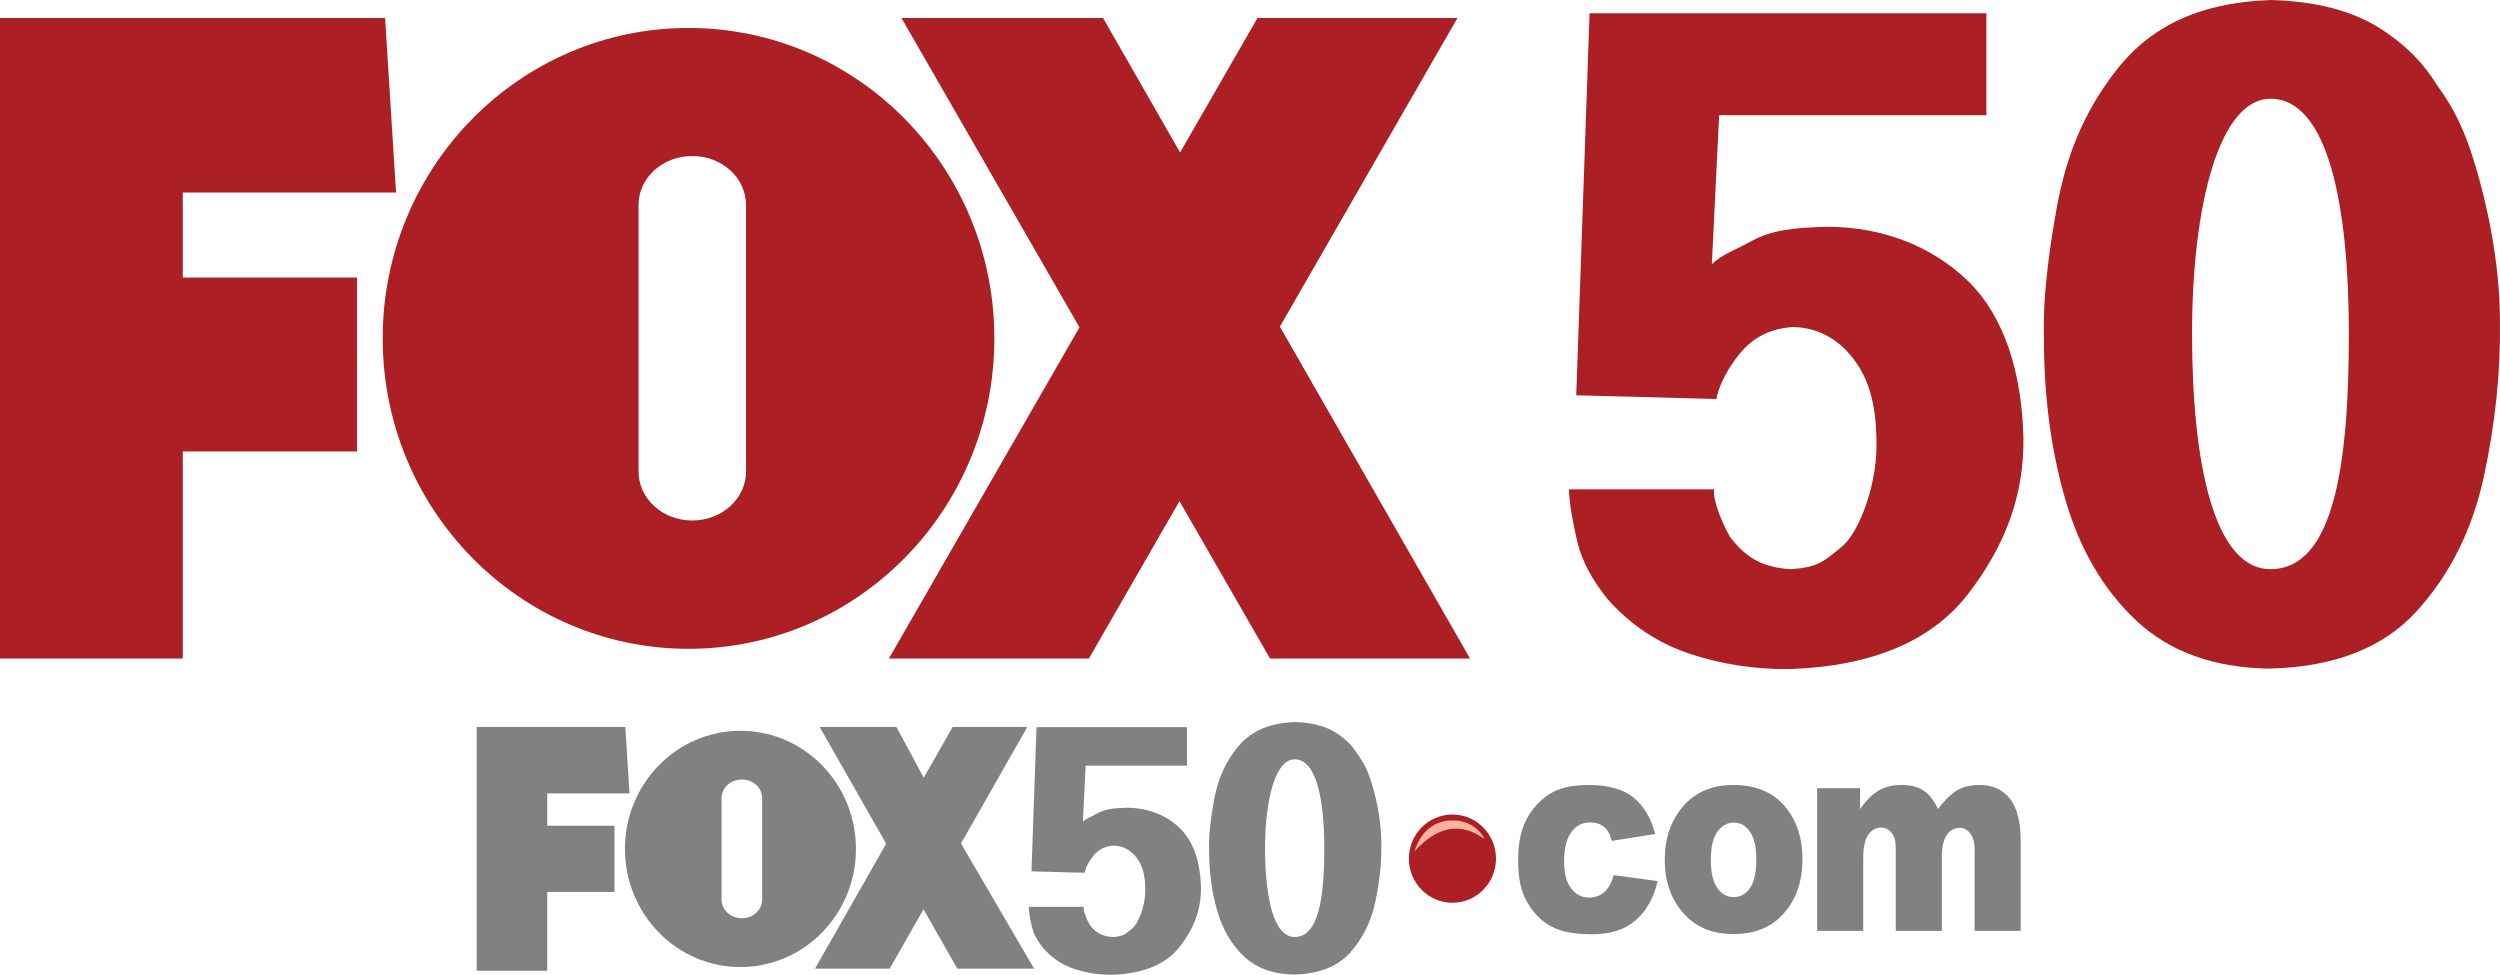
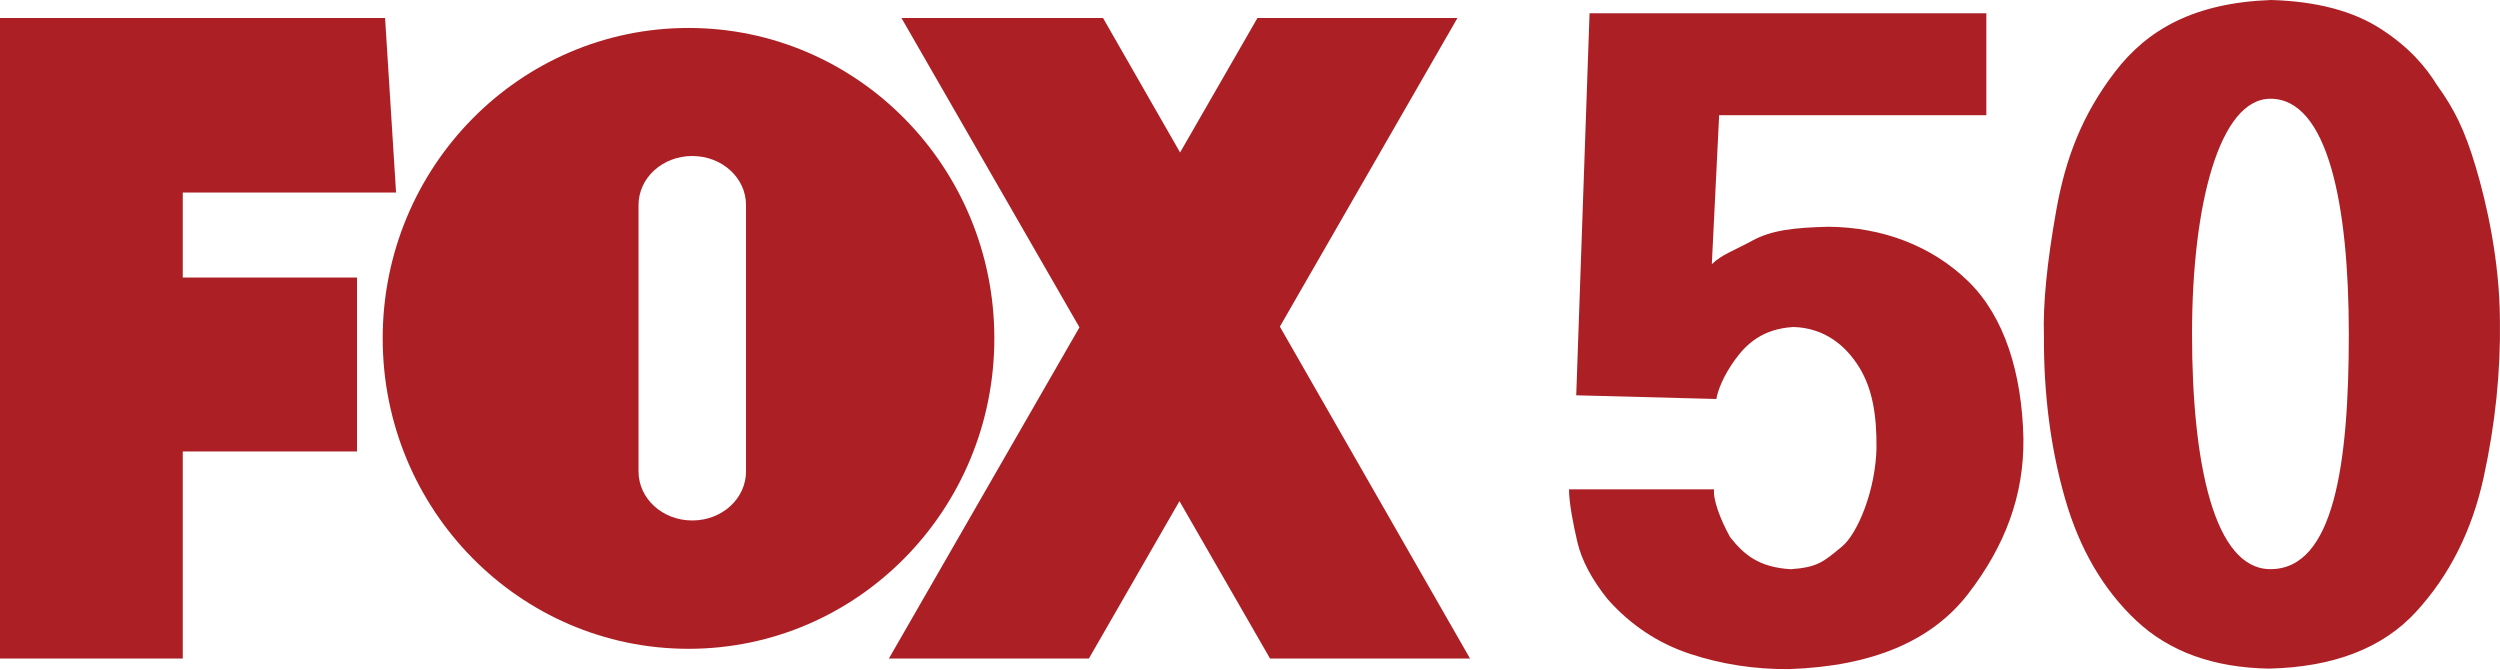
- <svg xmlns="http://www.w3.org/2000/svg" width="800" height="311.92" version="1.1">
-   <g transform="scale(.1655)">
-     <g fill="#ac1f25">
-       <g fill-rule="evenodd">
-         <path d="m0 34.781v1238.5h353.38v-400.31h336.91v-336.35h-336.91v-164.32h412.41l-21.219-337.49h-391.19z" />
-         <path d="m1331.3 54.062c-326.59 0-591.34 268.73-591.34 600.22s264.76 600.22 591.34 600.22c326.59 0 591.31-268.73 591.31-600.22s-264.73-600.22-591.31-600.22zm7.25 247.59c57.563 0 103.91 42.258 103.91 94.781v515.12c0 52.523-46.343 94.812-103.91 94.812-57.563 0-103.91-42.29-103.91-94.812v-515.12c0-52.523 46.343-94.781 103.91-94.781z" />
-         <path d="m1743 34.781 344.19 598.16-368.44 640.31h386.72l175.09-304.28 175.09 304.28h386.72l-367.69-641.69 343.41-596.78h-386.72l-149.62 260.03-149-260.03z" />
-       </g>
-       <path d="m3033.8 946.15c-0.226 23.82 7.987 67.742 16.33 102.69 8.343 34.951 27.736 71.46 58.177 109.53 44.309 50.052 97.3 85.299 158.97 105.74 61.672 20.444 125.94 30.313 192.8 29.608 159.99-5.528 275.21-54.133 345.68-145.81 70.466-91.681 108.08-189.11 106.62-300.61-2.857-125.56-36.422-235.08-106.93-303.64-70.505-68.565-166-104.33-269.88-105.22-68.212 1.596-110.96 7.016-146.92 26.643-35.966 19.628-60.136 27.277-78.739 45.791l14.159-288.08h516.64v-197.09h-767.22l-25.748 738.64 270.92 7.124c3.081-17.66 13.783-45.115 36.257-76.133 22.474-31.017 53.868-59.654 112.87-63.068 59.868 1.819 100.86 35.427 127.13 77.984 26.269 42.557 33.931 94.575 33.368 156.05-1.654 81.404-36.336 165.46-66.756 190.55-35.458 29.25-46.886 40.154-99.322 43.787-61.522-4.007-89.726-27.75-116.8-61.886-19.806-35.173-33.642-74.347-31.123-92.602z" />
-       <path d="m4391.1 0c-148.38 5.494-239.03 56.907-302 139.41-62.969 82.501-95.156 165.98-113.16 267.06-18 101.08-25.95 181.97-23.875 242.62-0.613 113.23 13.04 218.41 41 315.53 27.96 97.118 73.887 175.64 137.78 235.59 63.894 59.958 149.44 90.84 256.62 92.594 124.95-2.93 219.75-39.636 284.34-110.09 64.596-70.458 108.09-157.11 130.53-259.94 22.438-102.82 32.922-204.22 31.406-304.25-0.678-115.97-26.06-226.69-47.063-296.81-21.004-70.124-40.833-110.46-74.031-156.31-23.187-37.571-54.475-73.899-108.38-109-53.902-35.099-124.96-53.895-213.19-56.406zm-1.094 190.94c110.72 0 151.59 203.61 151.59 454.78s-28.415 454.78-151.59 454.78c-108.64 0-151.59-203.61-151.59-454.78s53.335-454.78 151.59-454.78z" />
+ <svg xmlns="http://www.w3.org/2000/svg" width="800.01" height="214.12" version="1.1">
+   <g transform="matrix(.1655 0 0 .1655 0 .000331)" fill="#ac1f25">
+     <g fill-rule="evenodd">
+       <path d="m0 34.781v1238.5h353.38v-400.31h336.91v-336.35h-336.91v-164.32h412.41l-21.219-337.49h-391.19z" />
+       <path d="m1331.3 54.062c-326.59 0-591.34 268.73-591.34 600.22s264.76 600.22 591.34 600.22c326.59 0 591.31-268.73 591.31-600.22s-264.73-600.22-591.31-600.22zm7.25 247.59c57.563 0 103.91 42.258 103.91 94.781v515.12c0 52.523-46.343 94.812-103.91 94.812-57.563 0-103.91-42.29-103.91-94.812v-515.12c0-52.523 46.343-94.781 103.91-94.781z" />
+       <path d="m1743 34.781 344.19 598.16-368.44 640.31h386.72l175.09-304.28 175.09 304.28h386.72l-367.69-641.69 343.41-596.78h-386.72l-149.62 260.03-149-260.03z" />
    </g>
-     <g fill="#808183" fill-rule="evenodd">
-       <path d="m921.71 1405.7v471.26h136.37v-152.33h130.02v-127.99h-130.02v-62.526h159.15l-8.189-128.42h-150.96z" />
-       <path d="m1431.7 1413c-123.34 0-223.32 102.26-223.32 228.4s99.986 228.4 223.32 228.4c123.34 0 223.31-102.26 223.31-228.4s-99.974-228.4-223.31-228.4zm2.738 94.215c21.739 0 39.24 16.08 39.24 36.066v196.02c0 19.986-17.502 36.078-39.24 36.078s-39.24-16.092-39.24-36.078v-196.02c0-19.986 17.502-36.066 39.24-36.066z" />
-       <path d="m1584.9 1405.7 128.51 225.65-137.57 241.55h144.4l65.378-114.79 65.378 114.79h148.46l-141.36-242.07 128.22-225.13h-144.4l-55.868 98.094-52.73-98.094z" />
-     </g>
-     <g fill="#808183">
-       <path d="m1989.1 1753.5c-0.086 8.996 3.027 25.583 6.19 38.783 3.162 13.2 10.513 26.988 22.051 41.364 16.795 18.902 36.88 32.214 60.257 39.935 23.376 7.721 47.735 11.448 73.077 11.182 60.641-2.088 104.32-20.444 131.03-55.068 26.709-34.624 40.967-71.421 40.412-113.53-1.083-47.417-13.805-88.778-40.529-114.67-26.724-25.894-62.921-39.402-102.29-39.738-25.855 0.603-42.056 2.65-55.689 10.062-13.633 7.413-22.794 10.302-29.845 17.293l5.367-108.79h195.83v-74.433h-290.81l-9.76 278.95 102.69 2.69c1.168-6.67 5.224-17.038 13.743-28.752 8.518-11.714 20.418-22.529 42.783-23.818 22.692 0.687 38.23 13.379 48.187 29.451 9.957 16.072 12.861 35.717 12.648 58.935-0.627 30.743-13.772 62.487-25.303 71.964-13.44 11.046-17.771 15.164-37.647 16.537-23.319-1.513-34.01-10.48-44.272-23.372-7.507-13.283-12.752-28.078-11.797-34.972z" />
-       <path d="m2503.7 1396.1c-56.05 2.075-90.291 21.492-114.08 52.648-23.786 31.157-35.944 62.685-42.743 100.86-6.8 38.174-9.802 68.722-9.018 91.629-0.232 42.764 4.926 82.486 15.487 119.16 10.561 36.677 27.91 66.33 52.045 88.974s56.447 34.306 96.937 34.969c47.2-1.107 83.006-14.969 107.41-41.578 24.4-26.609 40.83-59.336 49.306-98.167 8.476-38.832 12.436-77.127 11.863-114.9-0.256-43.799-9.844-85.61-17.777-112.09-7.934-26.483-15.424-41.716-27.964-59.033-8.759-14.189-20.577-27.909-40.937-41.165-20.361-13.255-47.202-20.354-80.529-21.302zm-0.413 72.109c41.823 0 57.263 76.896 57.263 171.75 0 94.856-10.733 171.75-57.263 171.75-41.038 0-57.263-76.896-57.263-171.75 0-94.856 20.146-171.75 57.263-171.75z" />
-     </g>
-     <path transform="matrix(.96605 0 0 .9784 97.686 33.506)" d="m2893.1 1662.6c0 48.158-39.04 87.198-87.198 87.198s-87.198-39.04-87.198-87.198 39.04-87.198 87.198-87.198 87.198 39.04 87.198 87.198z" fill="#ac1f25" fill-rule="evenodd" />
-     <path d="m2735.3 1646.1s12.332-54.772 65.824-59.456c51.99-4.553 69.28 35.814 69.28 35.814-48.093-35.804-95.266-21.633-135.1 23.642z" fill="#ffb39f" />
-     <g fill="#808183">
-       <path d="m3120 1692.1 84.966 11.429c-4.684 20.954-12.368 39.093-23.053 54.419s-24.334 27.231-40.946 35.716c-16.613 8.485-37.726 12.728-63.34 12.728-24.736 0-45.337-2.727-61.803-8.182s-30.627-14.287-42.483-26.495-21.15-26.538-27.883-42.99c-6.733-16.451-10.099-38.271-10.099-65.458 0-28.4 4.098-52.038 12.295-70.914 6.001-13.853 14.198-26.278 24.59-37.275 10.392-10.996 21.077-19.178 32.054-24.547 17.418-8.485 39.738-12.728 66.963-12.728 38.055 3e-4 67.072 8.053 87.051 24.157 19.979 16.105 33.993 39.656 42.044 70.654l-84.087 13.248c-2.635-11.776-7.428-20.65-14.38-26.625-6.953-5.974-16.283-8.961-27.992-8.961-14.783 2e-4 -26.749 6.278-35.896 18.832-9.148 12.555-13.722 31.56-13.722 57.016-1e-4 22.686 4.537 39.916 13.612 51.692 9.075 11.776 20.638 17.663 34.689 17.663 11.709 0 21.552-3.55 29.529-10.65 7.977-7.1 13.941-18.01 17.893-32.729z" />
-       <path d="m3218.9 1662.7c0-42.08 11.929-76.758 35.788-104.03 23.859-27.274 56.082-40.911 96.672-40.912 46.408 3e-4 81.469 16.018 105.18 48.055 19.058 25.803 28.587 57.579 28.587 95.33-3e-4 42.427-11.821 77.191-35.461 104.29-23.641 27.101-56.337 40.652-98.09 40.652-37.243 0-67.357-11.256-90.343-33.768-28.223-27.88-42.335-64.42-42.335-109.62zm89.034-0.26c-1e-4 24.59 4.183 42.773 12.548 54.549 8.365 11.776 18.876 17.663 31.533 17.663 12.802 0 23.313-5.801 31.533-17.404 8.219-11.602 12.329-30.218 12.329-55.848-2e-4 -23.897-4.146-41.691-12.438-53.38-8.293-11.689-18.549-17.533-30.769-17.534-12.948 1e-4 -23.641 5.931-32.078 17.793-8.438 11.862-12.657 29.915-12.657 54.159z" />
-       <path d="m3513.5 1524h83.003v40.262c11.941-16.797 23.991-28.746 36.15-35.846 12.159-7.1 26.83-10.65 44.014-10.65 18.494 3e-4 33.128 3.897 43.904 11.689 10.776 7.793 19.586 19.395 26.43 34.807 13.979-18.009 26.721-30.261 38.225-36.755 11.504-6.494 25.702-9.741 42.594-9.741 24.901 3e-4 44.341 8.789 58.321 26.365 13.979 17.577 20.969 45.068 20.969 82.473v173.26h-89.119v-157.15c-4e-4 -12.468-2.039-21.733-6.116-27.794-5.971-9.524-13.397-14.286-22.28-14.287-10.485 2e-4 -18.931 4.503-25.338 13.507-6.407 9.005-9.611 23.465-9.611 43.379v142.35h-89.119v-151.96c-2e-4 -12.122-0.583-20.347-1.747-24.677-1.893-6.927-5.17-12.511-9.829-16.754-4.66-4.242-10.121-6.364-16.382-6.364-10.194 2e-4 -18.567 4.589-25.119 13.767-6.553 9.178-9.829 24.244-9.829 45.198v140.79h-89.119z" />
-     </g>
+     <path d="m3033.8 946.15c-0.226 23.82 7.987 67.742 16.33 102.69 8.343 34.951 27.736 71.46 58.177 109.53 44.309 50.052 97.3 85.299 158.97 105.74 61.672 20.444 125.94 30.313 192.8 29.608 159.99-5.528 275.21-54.133 345.68-145.81 70.466-91.681 108.08-189.11 106.62-300.61-2.857-125.56-36.422-235.08-106.93-303.64-70.505-68.565-166-104.33-269.88-105.22-68.212 1.596-110.96 7.016-146.92 26.643-35.966 19.628-60.136 27.277-78.739 45.791l14.159-288.08h516.64v-197.09h-767.22l-25.748 738.64 270.92 7.124c3.081-17.66 13.783-45.115 36.257-76.133 22.474-31.017 53.868-59.654 112.87-63.068 59.868 1.819 100.86 35.427 127.13 77.984 26.269 42.557 33.931 94.575 33.368 156.05-1.654 81.404-36.336 165.46-66.756 190.55-35.458 29.25-46.886 40.154-99.322 43.787-61.522-4.007-89.726-27.75-116.8-61.886-19.806-35.173-33.642-74.347-31.123-92.602z" />
+     <path d="m4391.1 0c-148.38 5.494-239.03 56.907-302 139.41-62.969 82.501-95.156 165.98-113.16 267.06-18 101.08-25.95 181.97-23.875 242.62-0.613 113.23 13.04 218.41 41 315.53 27.96 97.118 73.887 175.64 137.78 235.59 63.894 59.958 149.44 90.84 256.62 92.594 124.95-2.93 219.75-39.636 284.34-110.09 64.596-70.458 108.09-157.11 130.53-259.94 22.438-102.82 32.922-204.22 31.406-304.25-0.678-115.97-26.06-226.69-47.063-296.81-21.004-70.124-40.833-110.46-74.031-156.31-23.187-37.571-54.475-73.899-108.38-109-53.902-35.099-124.96-53.895-213.19-56.406zm-1.094 190.94c110.72 0 151.59 203.61 151.59 454.78s-28.415 454.78-151.59 454.78c-108.64 0-151.59-203.61-151.59-454.78s53.335-454.78 151.59-454.78z" />
  </g>
</svg>
